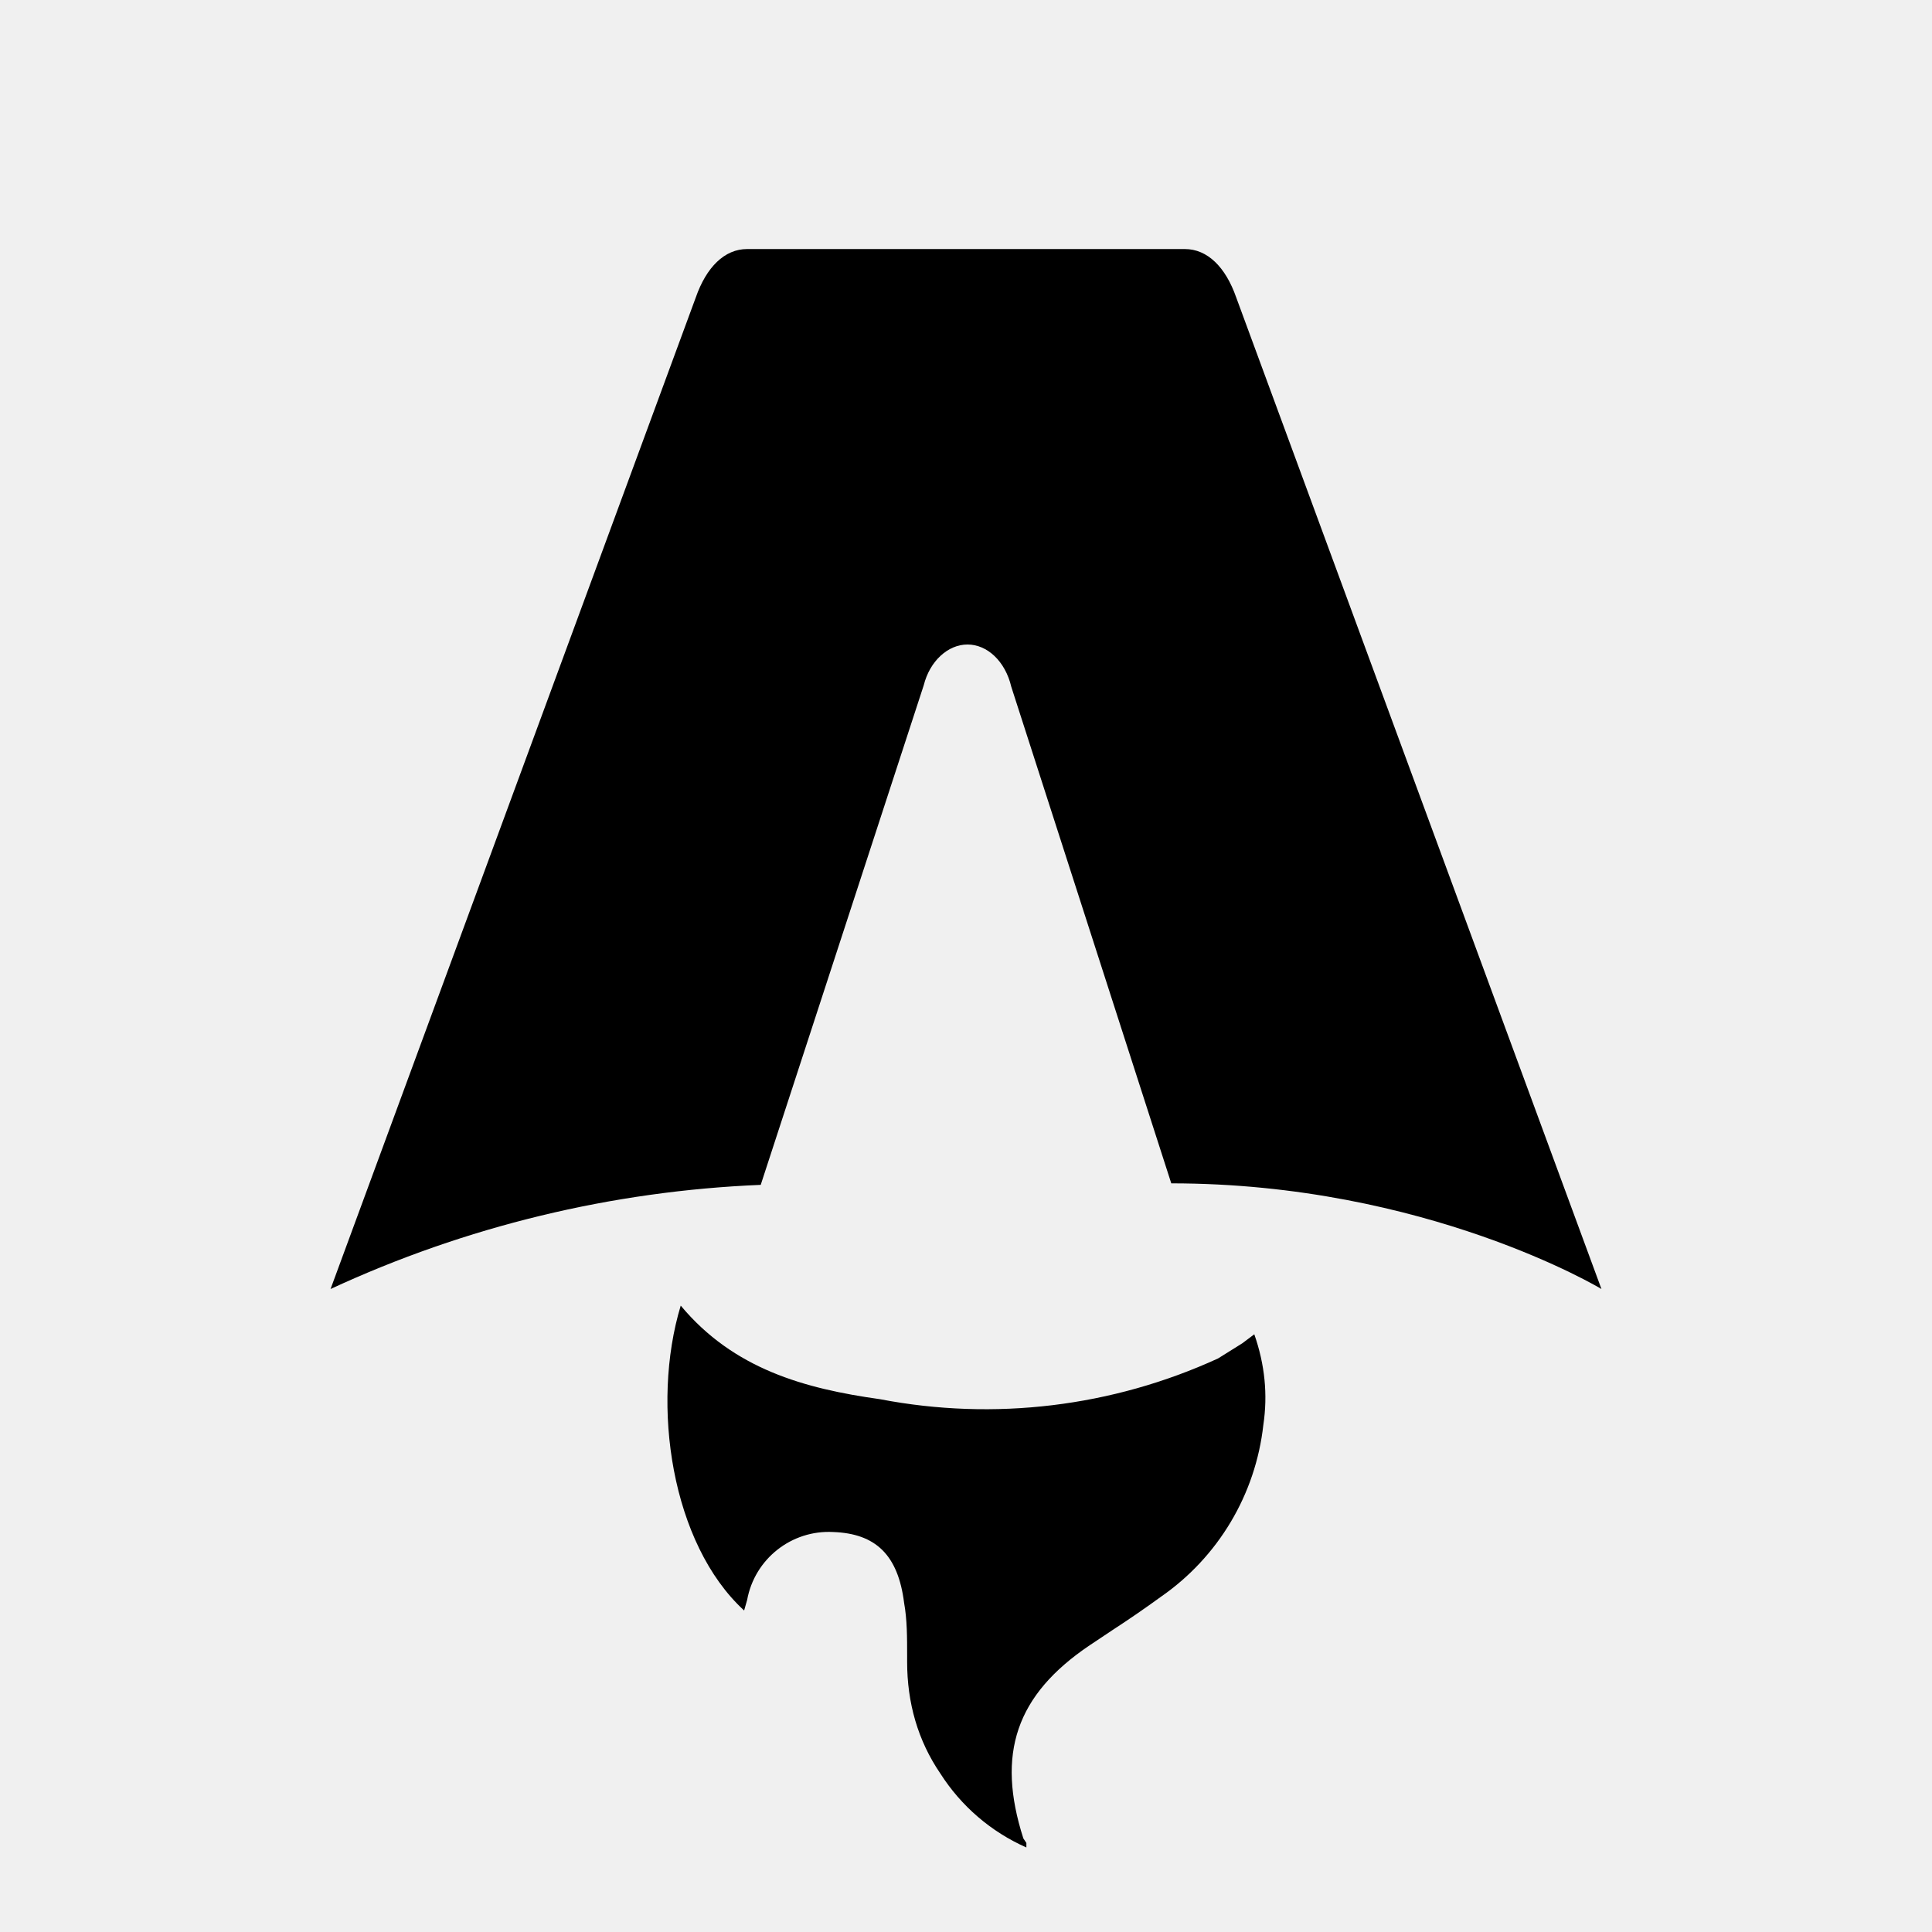
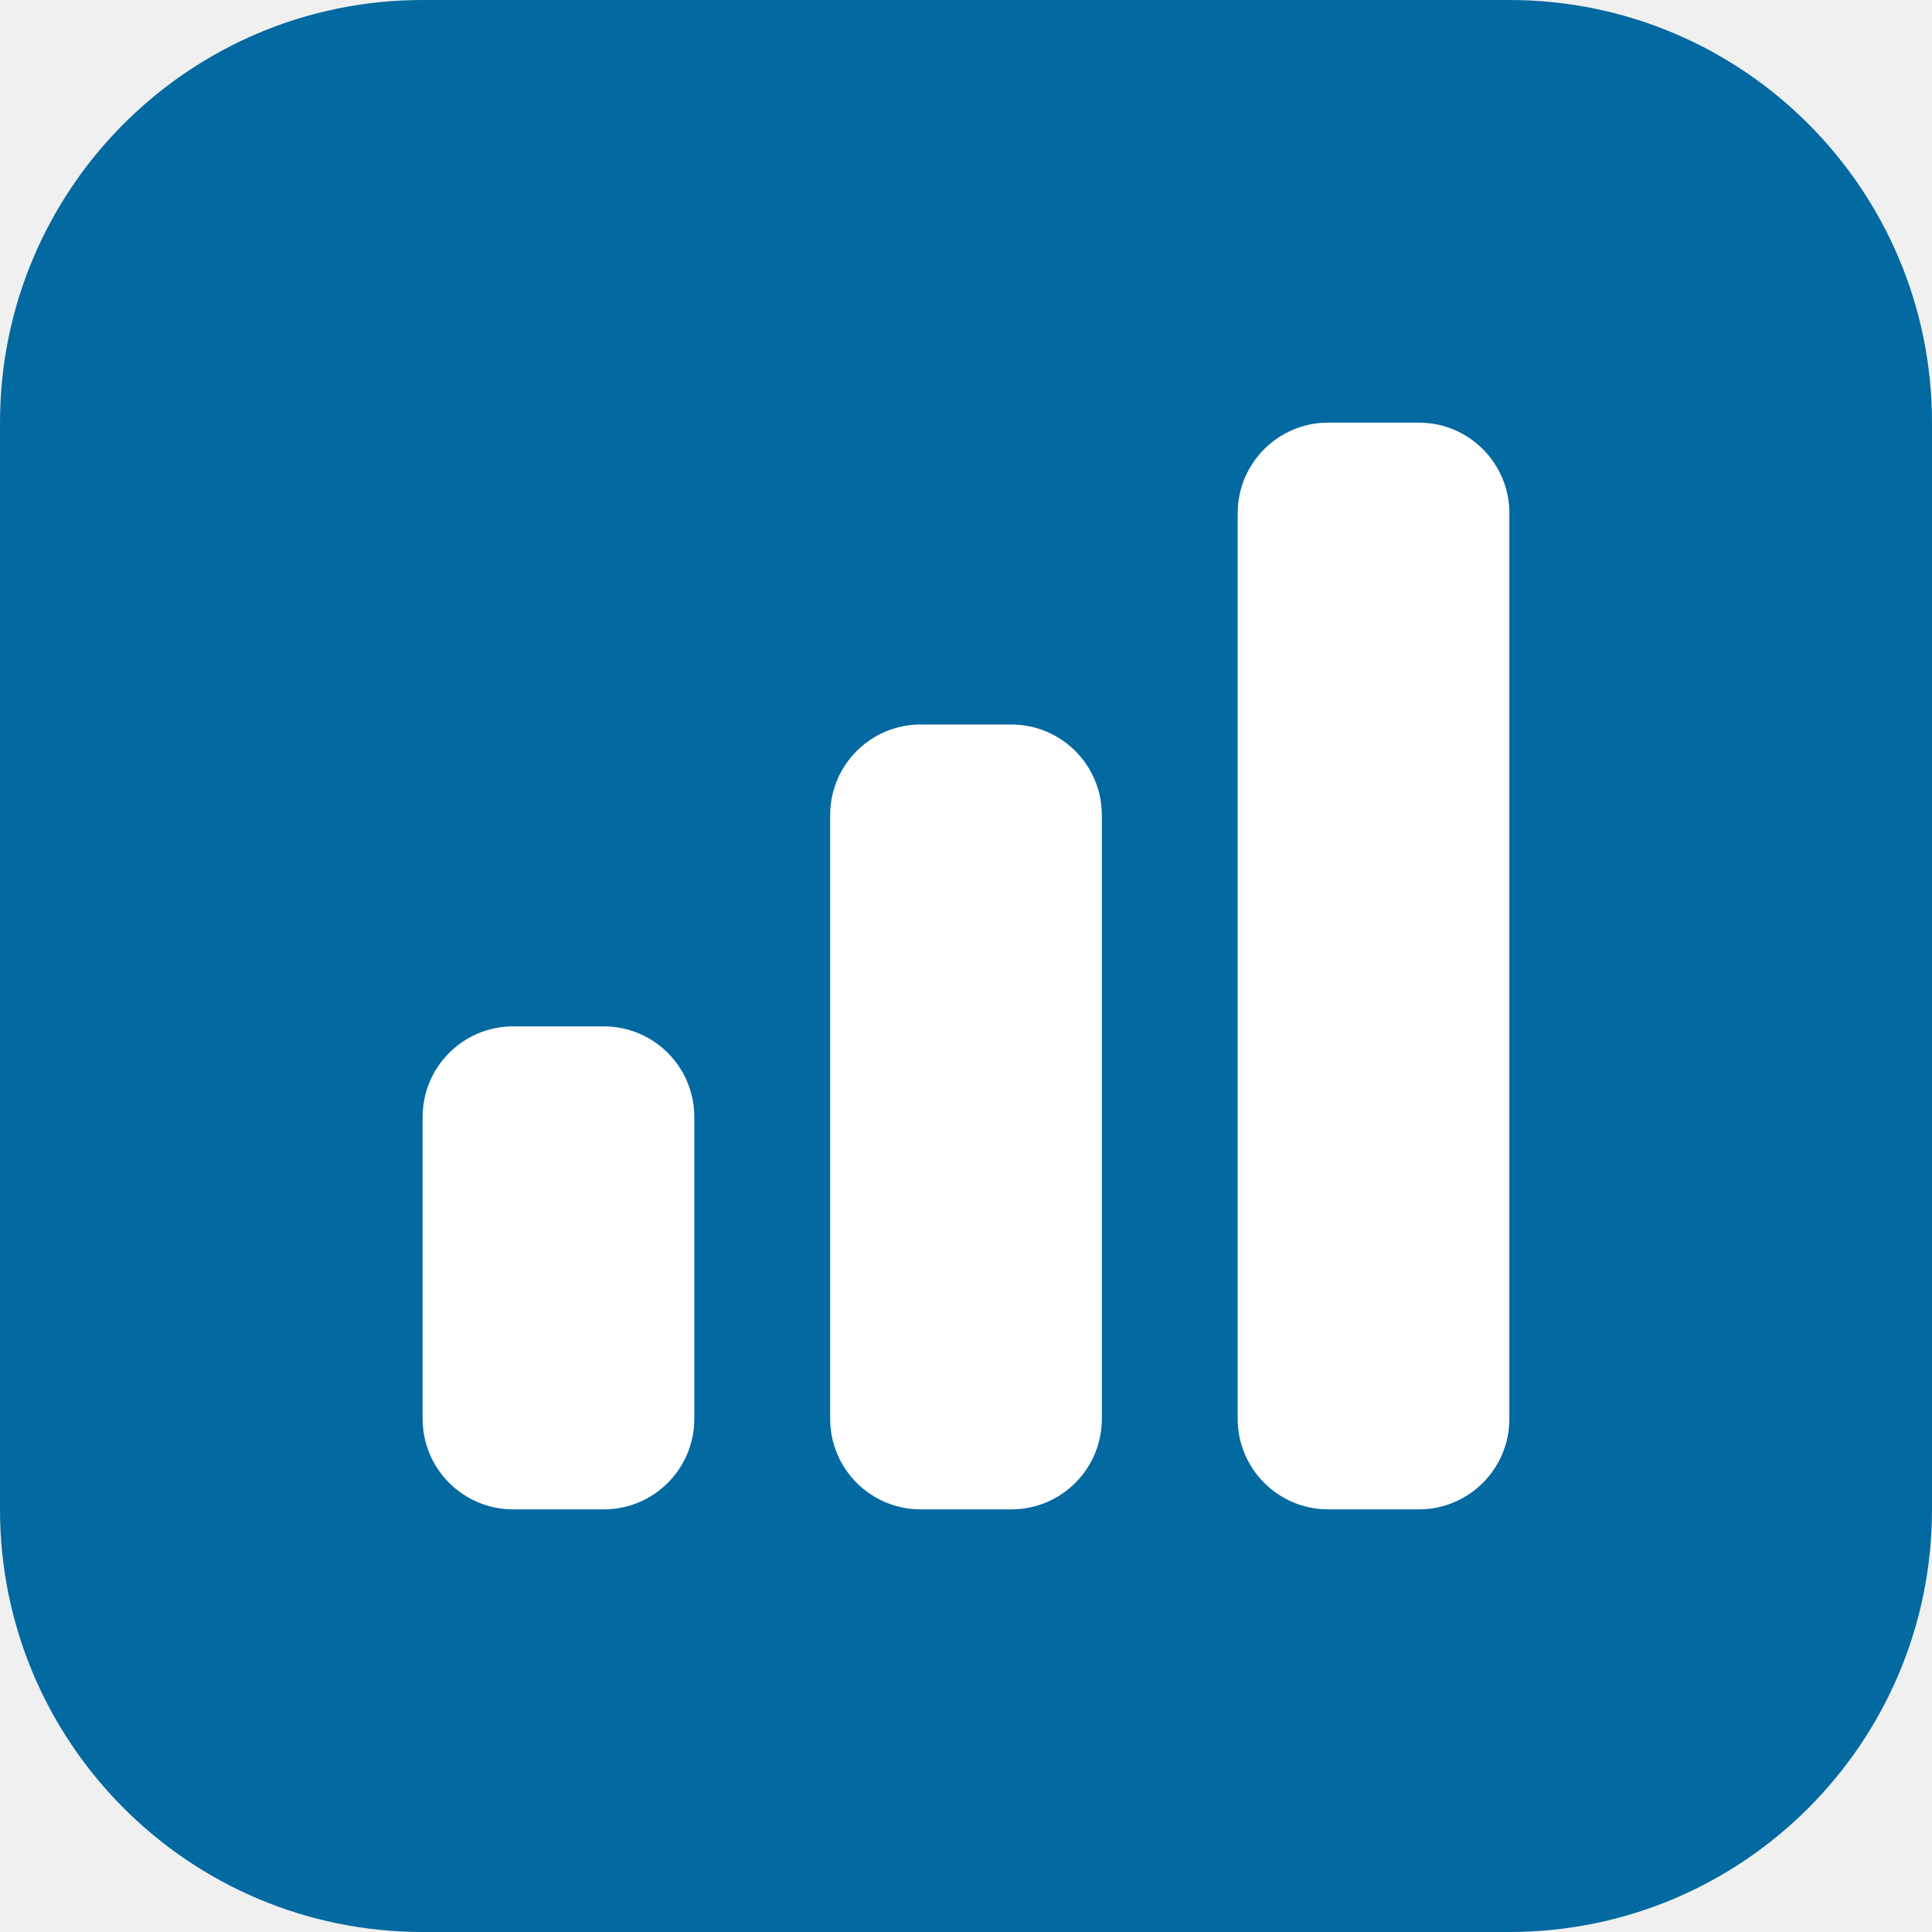
- <svg xmlns="http://www.w3.org/2000/svg" fill="none" viewBox="0 0 128 128">
-   <path d="M50.4 78.5a75.1 75.1 0 0 0-28.5 6.9l24.2-65.7c.7-2 1.9-3.2 3.4-3.2h29c1.5 0 2.7 1.2 3.4 3.2l24.2 65.7s-11.6-7-28.5-7L67 45.5c-.4-1.7-1.6-2.8-2.9-2.8-1.3 0-2.5 1.1-2.9 2.7L50.4 78.5Zm-1.1 28.2Zm-4.2-20.2c-2 6.6-.6 15.8 4.2 20.2a17.5 17.5 0 0 1 .2-.7 5.5 5.5 0 0 1 5.7-4.5c2.8.1 4.3 1.5 4.7 4.7.2 1.1.2 2.3.2 3.5v.4c0 2.7.7 5.2 2.2 7.4a13 13 0 0 0 5.7 4.9v-.3l-.2-.3c-1.8-5.6-.5-9.5 4.4-12.8l1.5-1a73 73 0 0 0 3.2-2.2 16 16 0 0 0 6.8-11.4c.3-2 .1-4-.6-6l-.8.6-1.6 1a37 37 0 0 1-22.4 2.7c-5-.7-9.7-2-13.2-6.2Z" />
-   <style>
-         path { fill: #000; }
-         @media (prefers-color-scheme: dark) {
-             path { fill: #FFF; }
-         }
-     </style>
+ <svg xmlns="http://www.w3.org/2000/svg" viewBox="0 0 32 32">
+   <rect width="32" height="32" rx="7" fill="#0369a1" />
+   <rect x="7" y="17" width="4.5" height="8" rx="1.5" fill="#fff" />
+   <rect x="13.75" y="12" width="4.5" height="13" rx="1.5" fill="#fff" />
+   <rect x="20.5" y="7" width="4.5" height="18" rx="1.5" fill="#fff" />
</svg>
